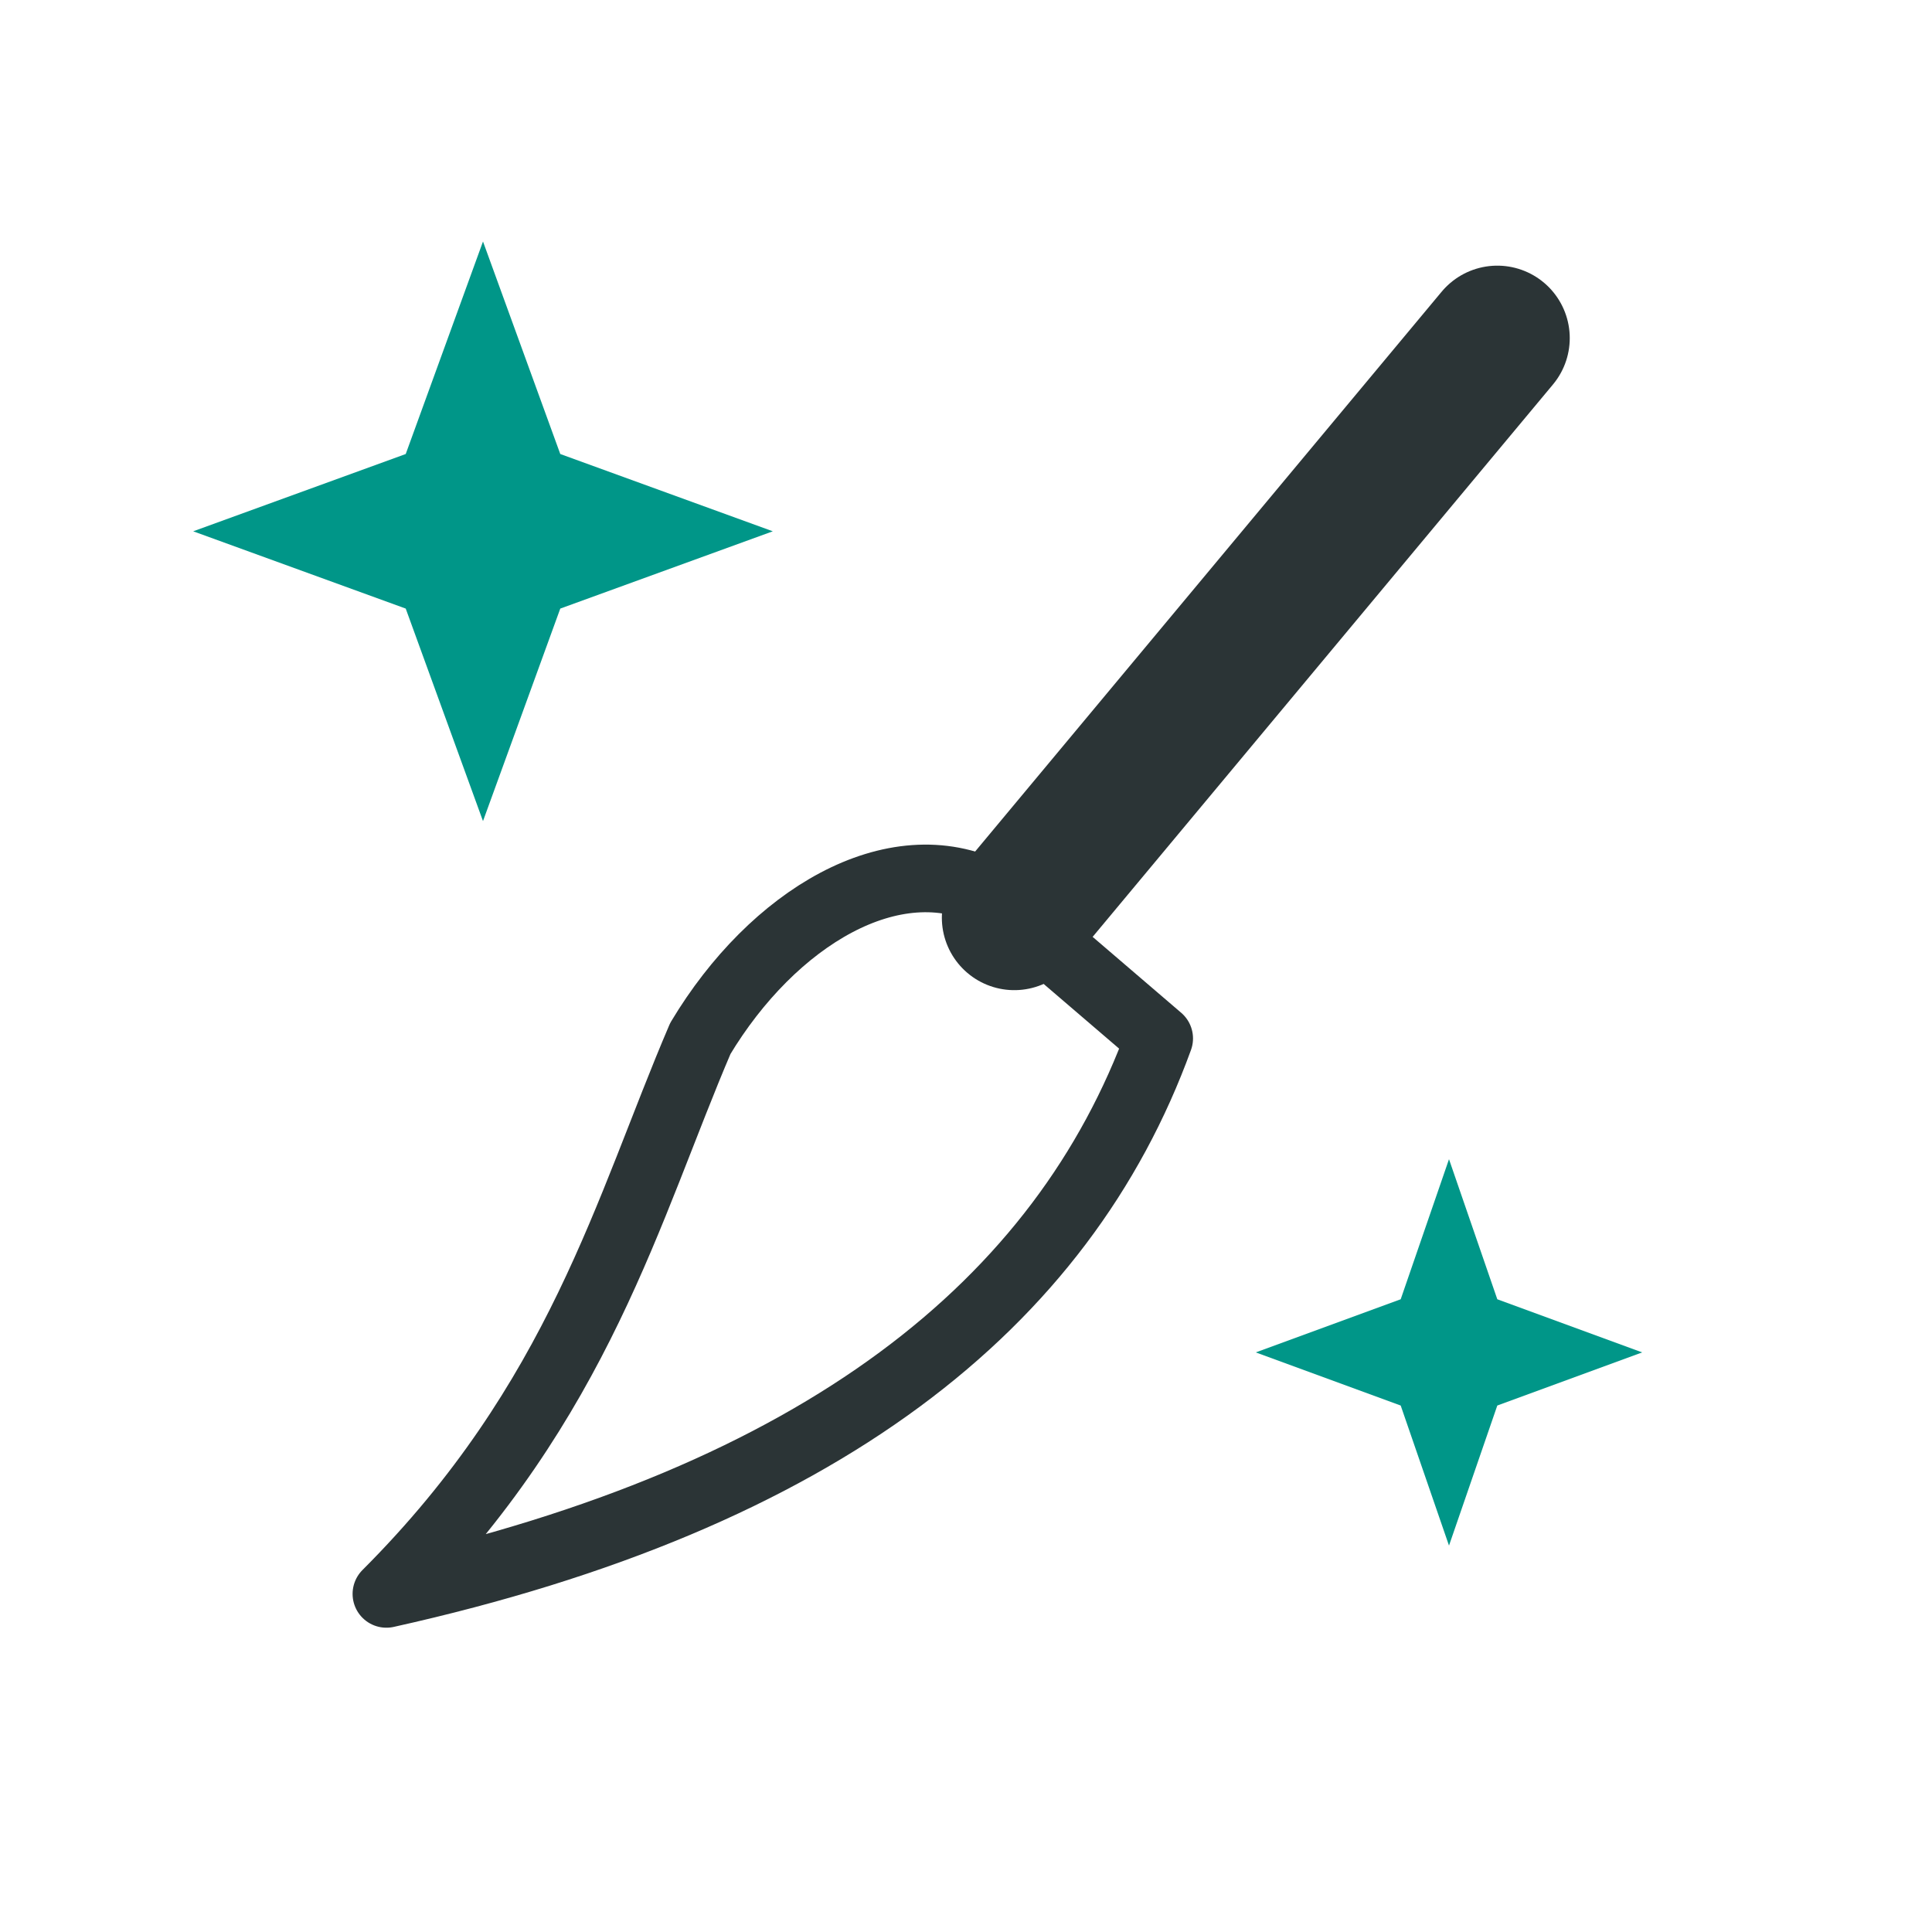
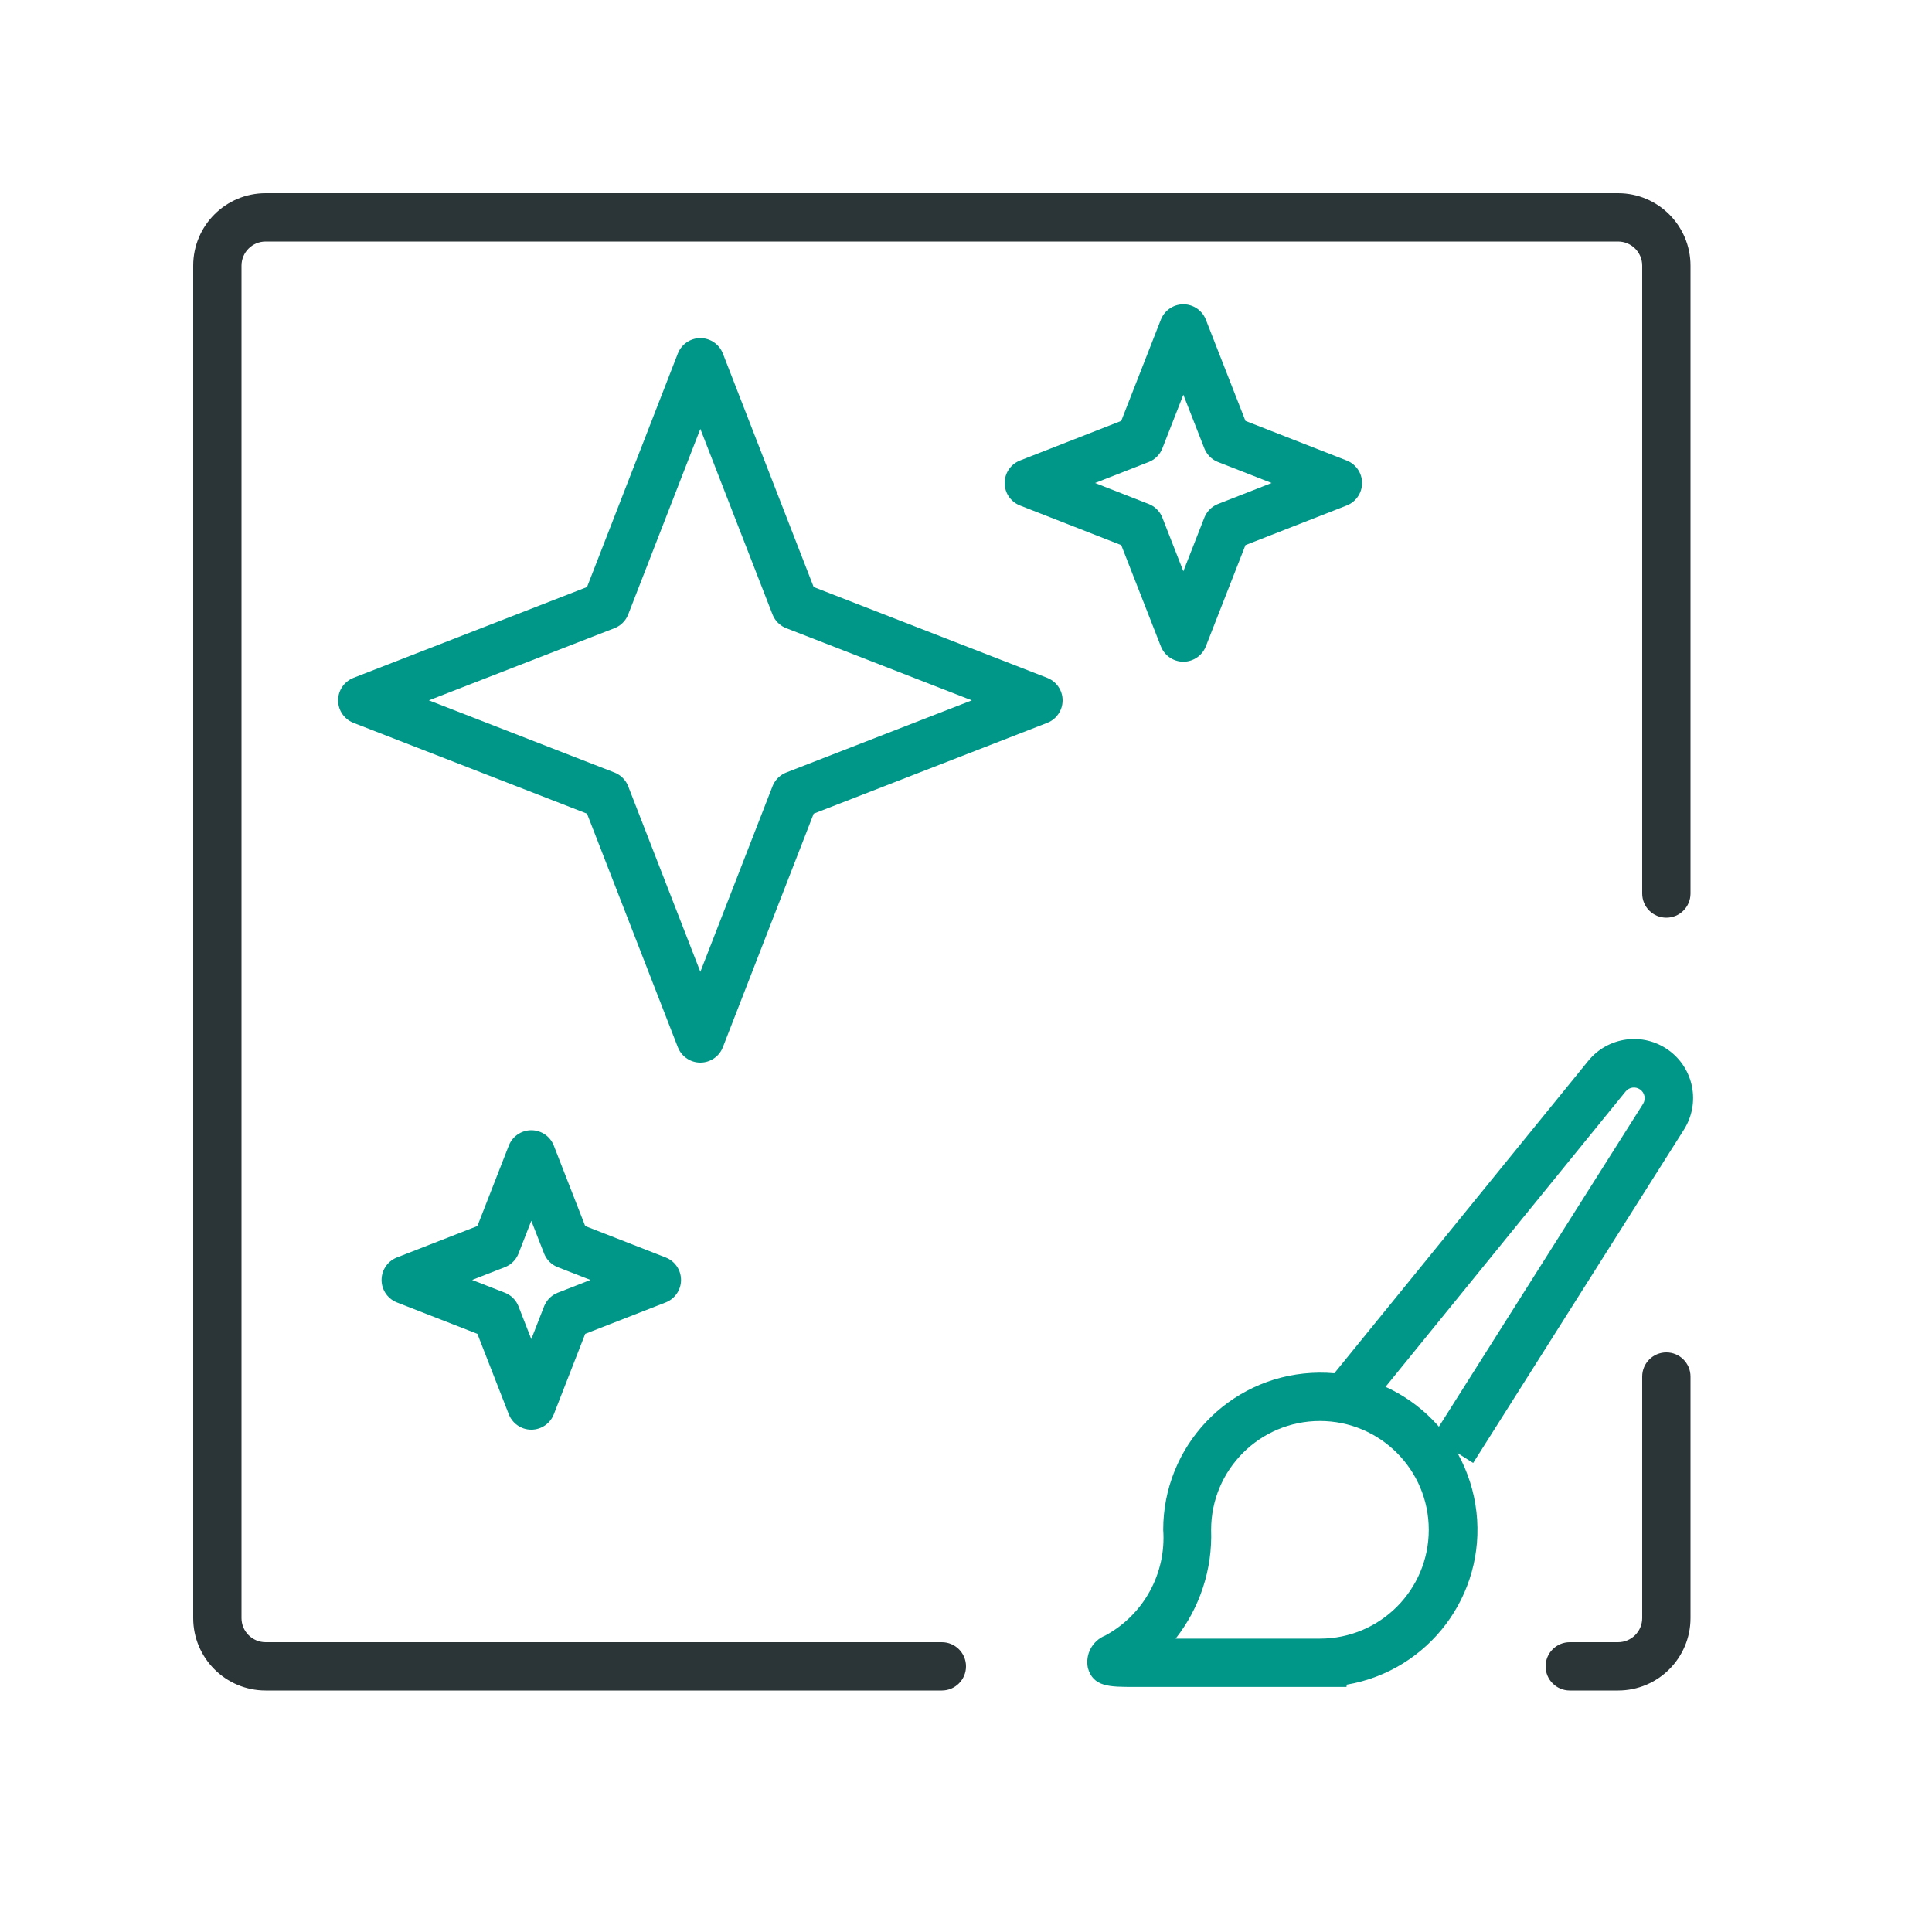
<svg xmlns="http://www.w3.org/2000/svg" width="40" height="40" viewBox="0 0 40 40">
-   <path d="M21 19 L31 7" style="fill:none;stroke:#2b3436;stroke-width:3;stroke-linecap:round" />
-   <path d="M20.5 18.5 L24 21.5 C22 27 17 31 8 33 C12 29 13 25 14.5 21.5 C16 19 18.5 17.5 20.5 18.5 Z" style="fill:none;stroke:#2b3436;stroke-width:1.4;stroke-linejoin:round" />
-   <path d="M10 5 L11.6 9.4 L16 11 L11.6 12.6 L10 17 L8.4 12.6 L4 11 L8.4 9.4 Z" style="fill:#009688" />
-   <path d="M30 24 L31 26.9 L34 28 L31 29.1 L30 32 L29 29.1 L26 28 L29 26.9 Z" style="fill:#009688" />
+   <path d="M27.878,34.926h-4.4c-.509,0-.845,0-.955-.394a.593.593,0,0,1,.36-.67,2.3,2.3,0,0,0,1.2-2.189,3.253,3.253,0,1,1,3.8,3.206Zm-3.538-1h2.988a2.253,2.253,0,1,0-2.253-2.253A3.445,3.445,0,0,1,24.34,33.926Z" style="fill:#009688" />
+   <path d="M30.5,30.289l-.846-.535,4.364-6.9a.222.222,0,0,0-.36-.258l-5.4,6.644-.776-.631,5.4-6.644a1.222,1.222,0,0,1,1.982,1.423Z" style="fill:#009688" />
+   <path d="M33.5,35h-1a.5.5,0,0,1,0-1h1a.5.5,0,0,0,.5-.5v-5a.5.5,0,0,1,1,0v5A1.5,1.5,0,0,1,33.5,35Z" style="fill:#2b3436" />
+   <path d="M19.5,35H5.5A1.5,1.5,0,0,1,4,33.5V5.5A1.5,1.5,0,0,1,5.5,4h28A1.5,1.5,0,0,1,35,5.5v13a.5.5,0,0,1-1,0V5.5a.5.5,0,0,0-.5-.5H5.5a.5.5,0,0,0-.5.5v28a.5.5,0,0,0,.5.5h14a.5.5,0,0,1,0,1Z" style="fill:#2b3436" />
+   <path d="M14.50 7.50 L16.46 12.54 L21.50 14.50 L16.46 16.46 L14.50 21.50 L12.54 16.46 L7.50 14.50 L12.54 12.54 Z" style="fill:none;stroke:#009688;stroke-width:1;stroke-linejoin:round" />
+   <path d="M24.50 6.80 L25.40 9.10 L27.70 10.00 L25.40 10.90 L24.50 13.20 L23.60 10.90 L21.30 10.00 L23.60 9.10 Z" style="fill:none;stroke:#009688;stroke-width:1;stroke-linejoin:round" />
+   <path d="M11.00 23.90 L11.73 25.77 L13.60 26.50 L11.73 27.23 L11.00 29.10 L10.27 27.23 L8.40 26.50 L10.27 25.77 Z" style="fill:none;stroke:#009688;stroke-width:1;stroke-linejoin:round" />
</svg>
